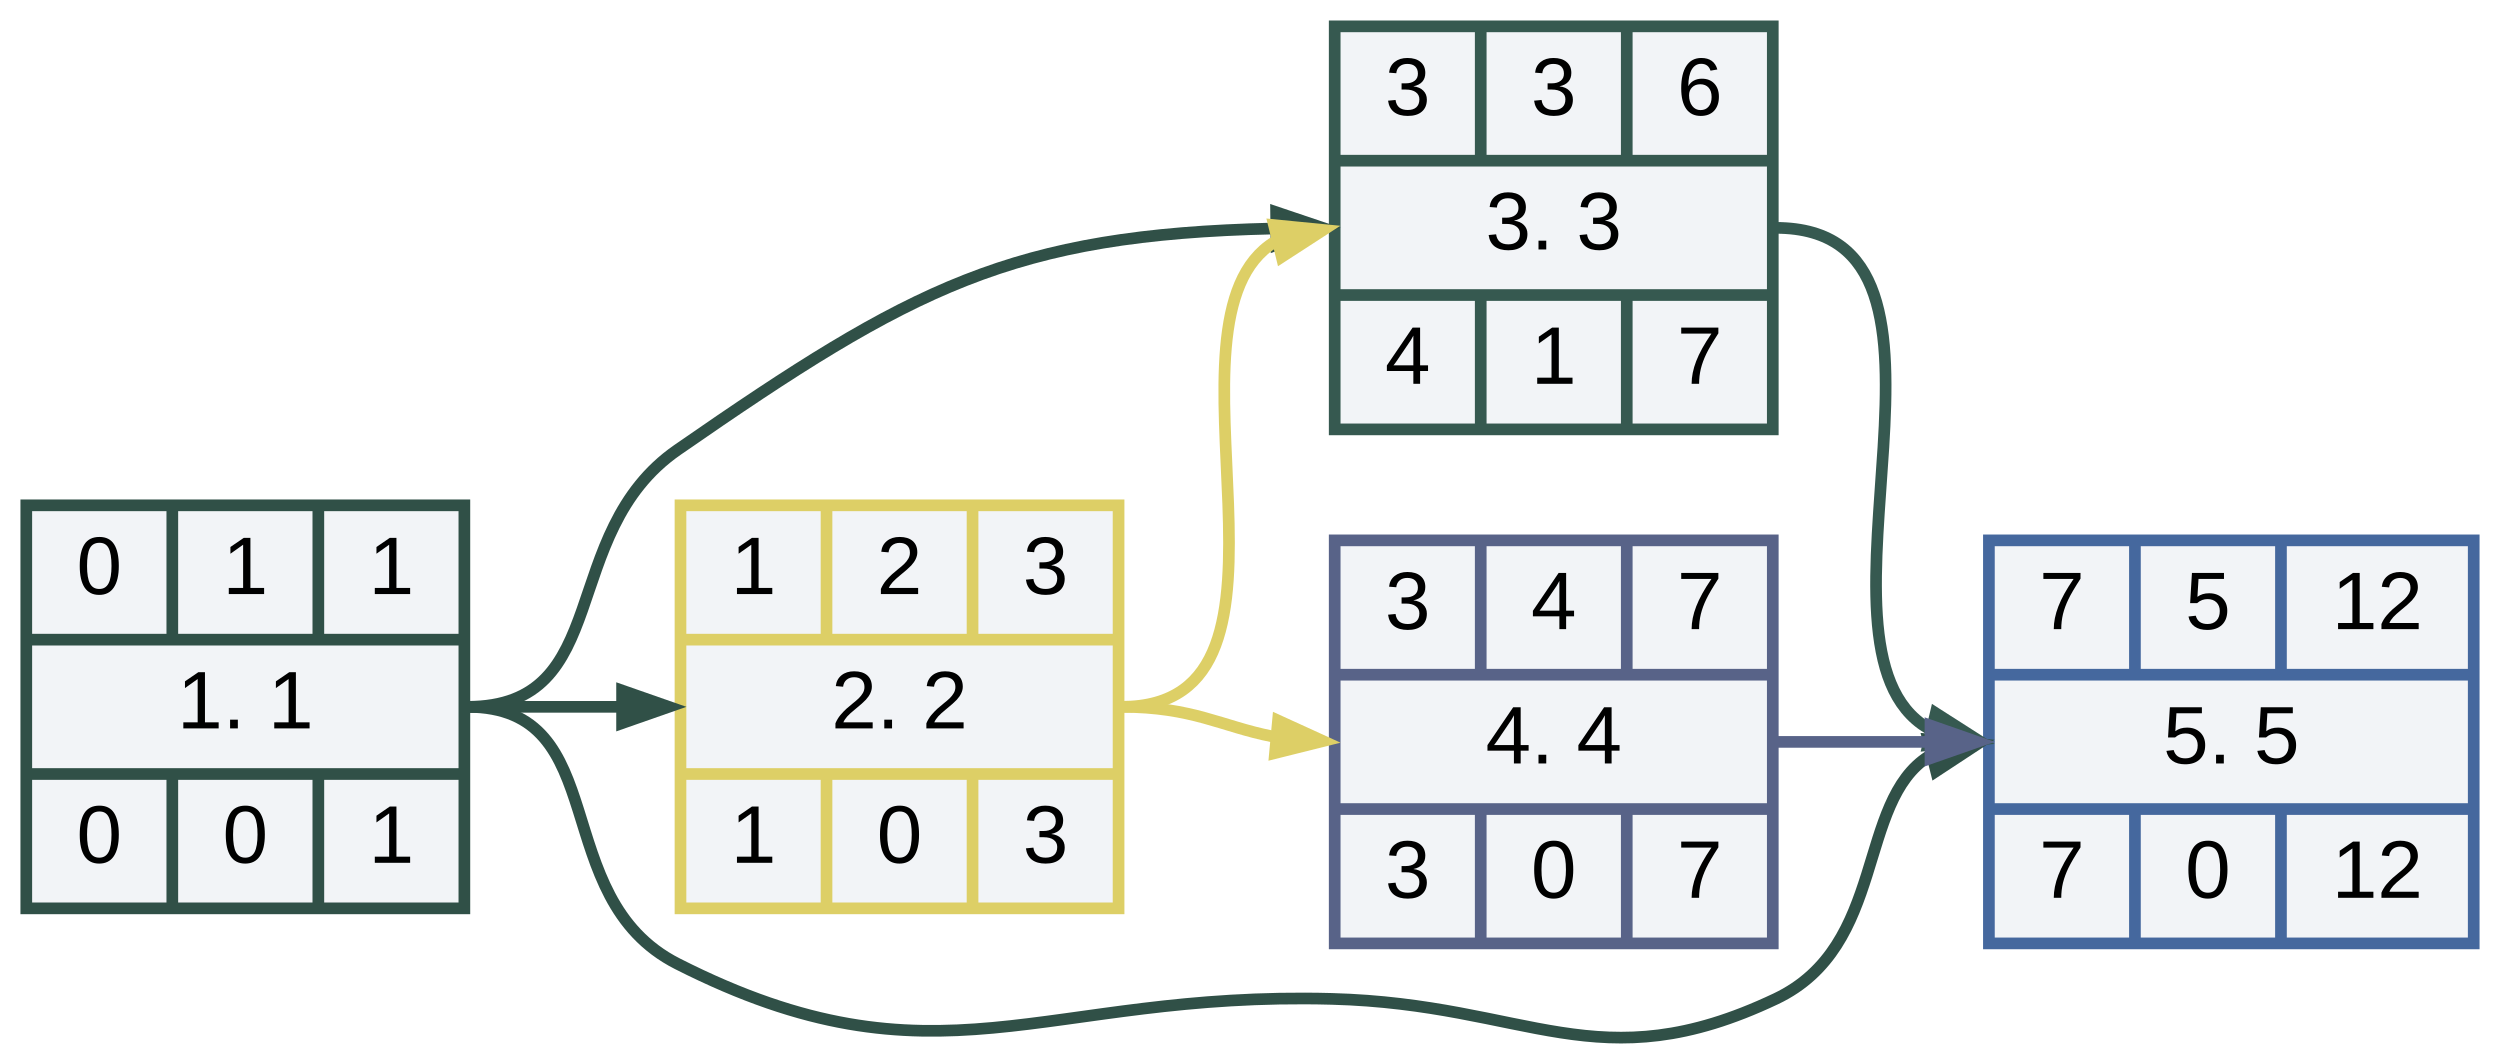
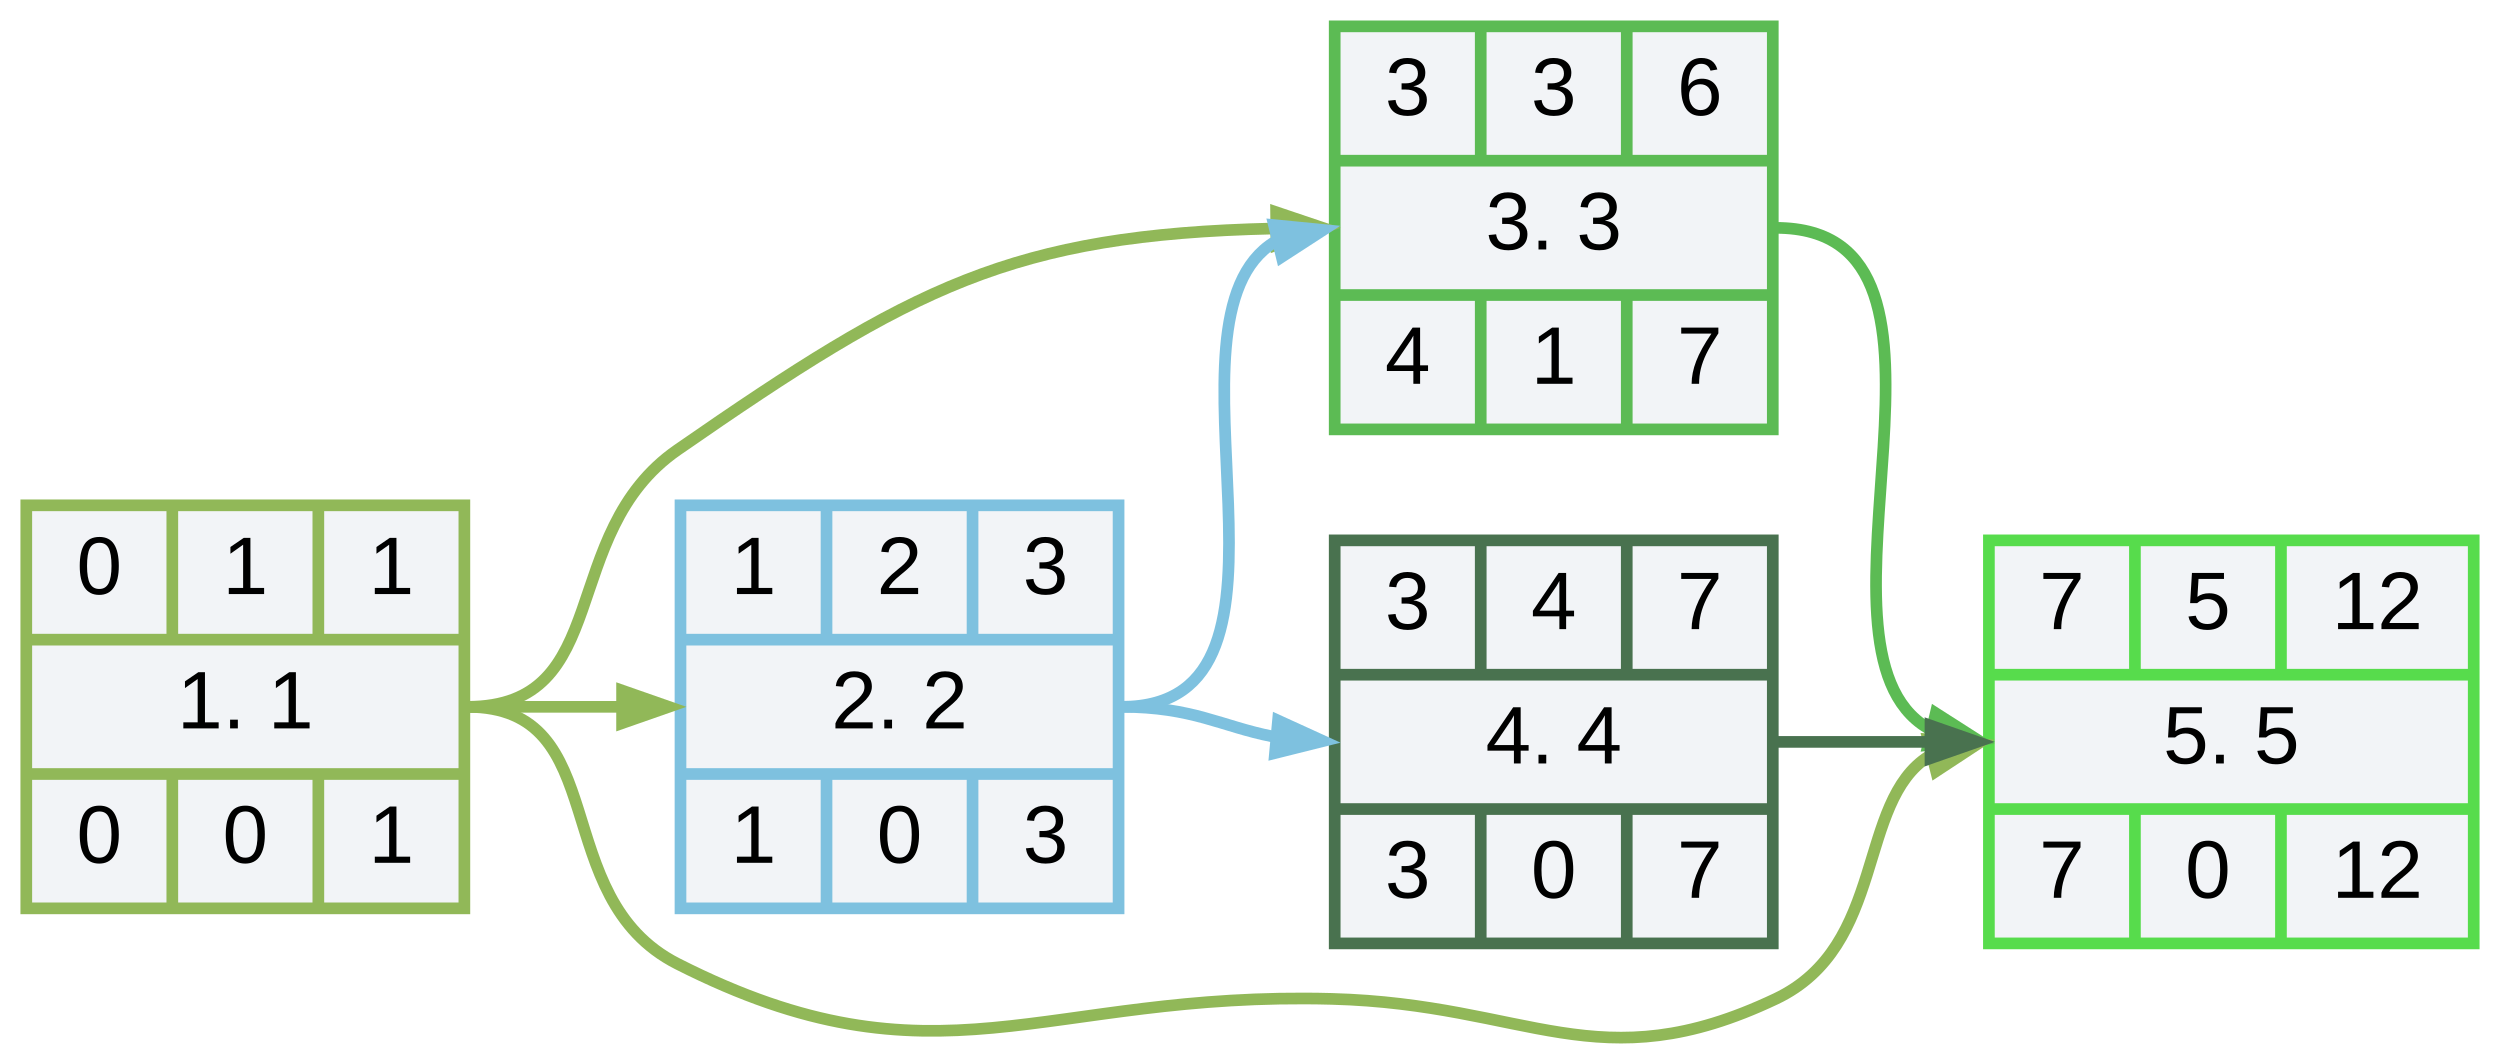
<svg xmlns="http://www.w3.org/2000/svg" width="428pt" height="182pt" viewBox="0.00 0.00 428.00 181.98">
  <g id="graph0" class="graph" transform="scale(1 1) rotate(0) translate(4 177.978)">
    <polygon fill="white" stroke="white" points="-4,4 -4,-177.978 424,-177.978 424,4 -4,4" />
    <g id="node1" class="node">
-       <polygon fill="#f2f4f7" stroke="#305047" stroke-width="2" points="0.5,-22.478 0.5,-91.478 75.5,-91.478 75.5,-22.478 0.5,-22.478" />
+       <polygon fill="#f2f4f7" stroke="#91b858" stroke-width="2" points="0.5,-22.478 0.5,-91.478 75.5,-91.478 75.5,-22.478 0.5,-22.478" />
      <text text-anchor="middle" x="13" y="-76.278" font-family="Arial" font-size="14.00">0</text>
-       <polyline fill="none" stroke="#305047" stroke-width="2" points="25.5,-68.478 25.5,-91.478 " />
+       <polyline fill="none" stroke="#91b858" stroke-width="2" points="25.5,-68.478 25.5,-91.478 " />
      <text text-anchor="middle" x="38" y="-76.278" font-family="Arial" font-size="14.00">1</text>
-       <polyline fill="none" stroke="#305047" stroke-width="2" points="50.5,-68.478 50.5,-91.478 " />
+       <polyline fill="none" stroke="#91b858" stroke-width="2" points="50.5,-68.478 50.5,-91.478 " />
      <text text-anchor="middle" x="63" y="-76.278" font-family="Arial" font-size="14.00">1</text>
-       <polyline fill="none" stroke="#305047" stroke-width="2" points="0.5,-68.478 75.5,-68.478 " />
+       <polyline fill="none" stroke="#91b858" stroke-width="2" points="0.5,-68.478 75.5,-68.478 " />
      <text text-anchor="middle" x="38" y="-53.278" font-family="Arial" font-size="14.00">1. 1</text>
-       <polyline fill="none" stroke="#305047" stroke-width="2" points="0.5,-45.478 75.5,-45.478 " />
+       <polyline fill="none" stroke="#91b858" stroke-width="2" points="0.5,-45.478 75.5,-45.478 " />
      <text text-anchor="middle" x="13" y="-30.278" font-family="Arial" font-size="14.00">0</text>
-       <polyline fill="none" stroke="#305047" stroke-width="2" points="25.5,-22.478 25.5,-45.478 " />
+       <polyline fill="none" stroke="#91b858" stroke-width="2" points="25.5,-22.478 25.5,-45.478 " />
      <text text-anchor="middle" x="38" y="-30.278" font-family="Arial" font-size="14.00">0</text>
-       <polyline fill="none" stroke="#305047" stroke-width="2" points="50.5,-22.478 50.5,-45.478 " />
+       <polyline fill="none" stroke="#91b858" stroke-width="2" points="50.5,-22.478 50.5,-45.478 " />
      <text text-anchor="middle" x="63" y="-30.278" font-family="Arial" font-size="14.00">1</text>
    </g>
    <g id="node2" class="node">
-       <polygon fill="#f2f4f7" stroke="#ddcf66" stroke-width="2" points="112.5,-22.478 112.5,-91.478 187.5,-91.478 187.5,-22.478 112.5,-22.478" />
+       <polygon fill="#f2f4f7" stroke="#7ec1df" stroke-width="2" points="112.5,-22.478 112.5,-91.478 187.5,-91.478 187.5,-22.478 112.5,-22.478" />
      <text text-anchor="middle" x="125" y="-76.278" font-family="Arial" font-size="14.00">1</text>
-       <polyline fill="none" stroke="#ddcf66" stroke-width="2" points="137.5,-68.478 137.5,-91.478 " />
+       <polyline fill="none" stroke="#7ec1df" stroke-width="2" points="137.5,-68.478 137.5,-91.478 " />
      <text text-anchor="middle" x="150" y="-76.278" font-family="Arial" font-size="14.00">2</text>
-       <polyline fill="none" stroke="#ddcf66" stroke-width="2" points="162.5,-68.478 162.5,-91.478 " />
+       <polyline fill="none" stroke="#7ec1df" stroke-width="2" points="162.5,-68.478 162.5,-91.478 " />
      <text text-anchor="middle" x="175" y="-76.278" font-family="Arial" font-size="14.00">3</text>
-       <polyline fill="none" stroke="#ddcf66" stroke-width="2" points="112.5,-68.478 187.5,-68.478 " />
+       <polyline fill="none" stroke="#7ec1df" stroke-width="2" points="112.5,-68.478 187.5,-68.478 " />
      <text text-anchor="middle" x="150" y="-53.278" font-family="Arial" font-size="14.00">2. 2</text>
-       <polyline fill="none" stroke="#ddcf66" stroke-width="2" points="112.5,-45.478 187.5,-45.478 " />
+       <polyline fill="none" stroke="#7ec1df" stroke-width="2" points="112.5,-45.478 187.5,-45.478 " />
      <text text-anchor="middle" x="125" y="-30.278" font-family="Arial" font-size="14.00">1</text>
-       <polyline fill="none" stroke="#ddcf66" stroke-width="2" points="137.5,-22.478 137.5,-45.478 " />
+       <polyline fill="none" stroke="#7ec1df" stroke-width="2" points="137.5,-22.478 137.5,-45.478 " />
      <text text-anchor="middle" x="150" y="-30.278" font-family="Arial" font-size="14.00">0</text>
-       <polyline fill="none" stroke="#ddcf66" stroke-width="2" points="162.5,-22.478 162.5,-45.478 " />
+       <polyline fill="none" stroke="#7ec1df" stroke-width="2" points="162.5,-22.478 162.5,-45.478 " />
      <text text-anchor="middle" x="175" y="-30.278" font-family="Arial" font-size="14.00">3</text>
    </g>
    <g id="edge1" class="edge">
-       <path fill="none" stroke="#305047" stroke-width="2" d="M76,-56.978C88,-56.978 93.25,-56.978 101.875,-56.978" />
-       <polygon fill="#305047" stroke="#305047" points="102,-60.478 112,-56.978 102,-53.478 102,-60.478" />
+       <path fill="none" stroke="#91b858" stroke-width="2" d="M76,-56.978C88,-56.978 93.25,-56.978 101.875,-56.978" />
+       <polygon fill="#91b858" stroke="#91b858" points="102,-60.478 112,-56.978 102,-53.478 102,-60.478" />
    </g>
    <g id="node3" class="node">
-       <polygon fill="#f2f4f7" stroke="#365950" stroke-width="2" points="224.5,-104.478 224.5,-173.478 299.5,-173.478 299.5,-104.478 224.5,-104.478" />
+       <polygon fill="#f2f4f7" stroke="#5cbb54" stroke-width="2" points="224.5,-104.478 224.5,-173.478 299.5,-173.478 299.5,-104.478 224.5,-104.478" />
      <text text-anchor="middle" x="237" y="-158.278" font-family="Arial" font-size="14.00">3</text>
-       <polyline fill="none" stroke="#365950" stroke-width="2" points="249.5,-150.478 249.5,-173.478 " />
+       <polyline fill="none" stroke="#5cbb54" stroke-width="2" points="249.5,-150.478 249.5,-173.478 " />
      <text text-anchor="middle" x="262" y="-158.278" font-family="Arial" font-size="14.00">3</text>
-       <polyline fill="none" stroke="#365950" stroke-width="2" points="274.5,-150.478 274.5,-173.478 " />
+       <polyline fill="none" stroke="#5cbb54" stroke-width="2" points="274.5,-150.478 274.5,-173.478 " />
      <text text-anchor="middle" x="287" y="-158.278" font-family="Arial" font-size="14.00">6</text>
-       <polyline fill="none" stroke="#365950" stroke-width="2" points="224.5,-150.478 299.5,-150.478 " />
+       <polyline fill="none" stroke="#5cbb54" stroke-width="2" points="224.5,-150.478 299.5,-150.478 " />
      <text text-anchor="middle" x="262" y="-135.278" font-family="Arial" font-size="14.00">3. 3</text>
-       <polyline fill="none" stroke="#365950" stroke-width="2" points="224.5,-127.478 299.5,-127.478 " />
+       <polyline fill="none" stroke="#5cbb54" stroke-width="2" points="224.5,-127.478 299.5,-127.478 " />
      <text text-anchor="middle" x="237" y="-112.278" font-family="Arial" font-size="14.00">4</text>
-       <polyline fill="none" stroke="#365950" stroke-width="2" points="249.5,-104.478 249.5,-127.478 " />
+       <polyline fill="none" stroke="#5cbb54" stroke-width="2" points="249.5,-104.478 249.5,-127.478 " />
      <text text-anchor="middle" x="262" y="-112.278" font-family="Arial" font-size="14.00">1</text>
-       <polyline fill="none" stroke="#365950" stroke-width="2" points="274.5,-104.478 274.5,-127.478 " />
+       <polyline fill="none" stroke="#5cbb54" stroke-width="2" points="274.5,-104.478 274.5,-127.478 " />
      <text text-anchor="middle" x="287" y="-112.278" font-family="Arial" font-size="14.00">7</text>
    </g>
-     <g id="edge3" class="edge">
-       <path fill="none" stroke="#305047" stroke-width="2" d="M76,-56.978C101.267,-56.978 91.233,-86.585 112,-100.978 152.333,-128.933 169.16,-137.812 213.99,-138.867" />
-       <polygon fill="#305047" stroke="#305047" points="213.962,-142.367 224,-138.978 214.039,-135.368 213.962,-142.367" />
+     <g id="edge2" class="edge">
+       <path fill="none" stroke="#91b858" stroke-width="2" d="M76,-56.978C101.267,-56.978 91.233,-86.585 112,-100.978 152.333,-128.933 169.16,-137.812 213.99,-138.867" />
+       <polygon fill="#91b858" stroke="#91b858" points="213.962,-142.367 224,-138.978 214.039,-135.368 213.962,-142.367" />
    </g>
    <g id="node5" class="node">
-       <polygon fill="#f2f4f7" stroke="#45689e" stroke-width="2" points="336.5,-16.478 336.5,-85.478 419.5,-85.478 419.5,-16.478 336.5,-16.478" />
+       <polygon fill="#f2f4f7" stroke="#57dc4c" stroke-width="2" points="336.5,-16.478 336.5,-85.478 419.5,-85.478 419.5,-16.478 336.5,-16.478" />
      <text text-anchor="middle" x="349" y="-70.278" font-family="Arial" font-size="14.00">7</text>
-       <polyline fill="none" stroke="#45689e" stroke-width="2" points="361.5,-62.478 361.5,-85.478 " />
+       <polyline fill="none" stroke="#57dc4c" stroke-width="2" points="361.5,-62.478 361.5,-85.478 " />
      <text text-anchor="middle" x="374" y="-70.278" font-family="Arial" font-size="14.00">5</text>
-       <polyline fill="none" stroke="#45689e" stroke-width="2" points="386.5,-62.478 386.5,-85.478 " />
+       <polyline fill="none" stroke="#57dc4c" stroke-width="2" points="386.5,-62.478 386.5,-85.478 " />
      <text text-anchor="middle" x="403" y="-70.278" font-family="Arial" font-size="14.00">12</text>
-       <polyline fill="none" stroke="#45689e" stroke-width="2" points="336.5,-62.478 419.5,-62.478 " />
+       <polyline fill="none" stroke="#57dc4c" stroke-width="2" points="336.5,-62.478 419.5,-62.478 " />
      <text text-anchor="middle" x="378" y="-47.278" font-family="Arial" font-size="14.00">5. 5</text>
-       <polyline fill="none" stroke="#45689e" stroke-width="2" points="336.5,-39.478 419.5,-39.478 " />
+       <polyline fill="none" stroke="#57dc4c" stroke-width="2" points="336.5,-39.478 419.5,-39.478 " />
      <text text-anchor="middle" x="349" y="-24.278" font-family="Arial" font-size="14.00">7</text>
-       <polyline fill="none" stroke="#45689e" stroke-width="2" points="361.5,-16.478 361.5,-39.478 " />
+       <polyline fill="none" stroke="#57dc4c" stroke-width="2" points="361.5,-16.478 361.5,-39.478 " />
      <text text-anchor="middle" x="374" y="-24.278" font-family="Arial" font-size="14.00">0</text>
-       <polyline fill="none" stroke="#45689e" stroke-width="2" points="386.5,-16.478 386.5,-39.478 " />
+       <polyline fill="none" stroke="#57dc4c" stroke-width="2" points="386.5,-16.478 386.5,-39.478 " />
      <text text-anchor="middle" x="403" y="-24.278" font-family="Arial" font-size="14.00">12</text>
    </g>
    <g id="edge5" class="edge">
-       <path fill="none" stroke="#305047" stroke-width="2" d="M76,-56.978C101.267,-56.978 89.465,-24.405 112,-12.978 156.46,9.567 174.169,-8.312 224,-6.978 257.766,-6.074 269.476,7.487 300,-6.978 319.087,-16.023 313.763,-40.693 326.262,-48.544" />
-       <polygon fill="#305047" stroke="#305047" points="325.45,-51.949 336,-50.978 327.147,-45.157 325.45,-51.949" />
+       <path fill="none" stroke="#91b858" stroke-width="2" d="M76,-56.978C101.267,-56.978 89.465,-24.405 112,-12.978 156.46,9.567 174.169,-8.312 224,-6.978 257.766,-6.074 269.476,7.487 300,-6.978 319.087,-16.023 313.763,-40.693 326.262,-48.544" />
+       <polygon fill="#91b858" stroke="#91b858" points="325.45,-51.949 336,-50.978 327.147,-45.157 325.45,-51.949" />
    </g>
-     <g id="edge2" class="edge">
-       <path fill="none" stroke="#ddcf66" stroke-width="2" d="M188,-56.978C223.76,-56.978 192.195,-123.168 214.279,-136.612" />
-       <polygon fill="#ddcf66" stroke="#ddcf66" points="213.456,-140.014 224,-138.978 215.111,-133.213 213.456,-140.014" />
+     <g id="edge3" class="edge">
+       <path fill="none" stroke="#7ec1df" stroke-width="2" d="M188,-56.978C223.76,-56.978 192.195,-123.168 214.279,-136.612" />
+       <polygon fill="#7ec1df" stroke="#7ec1df" points="213.456,-140.014 224,-138.978 215.111,-133.213 213.456,-140.014" />
    </g>
    <g id="node4" class="node">
-       <polygon fill="#f2f4f7" stroke="#586388" stroke-width="2" points="224.5,-16.478 224.5,-85.478 299.5,-85.478 299.5,-16.478 224.5,-16.478" />
+       <polygon fill="#f2f4f7" stroke="#49724f" stroke-width="2" points="224.5,-16.478 224.5,-85.478 299.5,-85.478 299.5,-16.478 224.5,-16.478" />
      <text text-anchor="middle" x="237" y="-70.278" font-family="Arial" font-size="14.00">3</text>
-       <polyline fill="none" stroke="#586388" stroke-width="2" points="249.5,-62.478 249.5,-85.478 " />
+       <polyline fill="none" stroke="#49724f" stroke-width="2" points="249.5,-62.478 249.5,-85.478 " />
      <text text-anchor="middle" x="262" y="-70.278" font-family="Arial" font-size="14.00">4</text>
-       <polyline fill="none" stroke="#586388" stroke-width="2" points="274.5,-62.478 274.5,-85.478 " />
+       <polyline fill="none" stroke="#49724f" stroke-width="2" points="274.5,-62.478 274.5,-85.478 " />
      <text text-anchor="middle" x="287" y="-70.278" font-family="Arial" font-size="14.00">7</text>
-       <polyline fill="none" stroke="#586388" stroke-width="2" points="224.5,-62.478 299.5,-62.478 " />
+       <polyline fill="none" stroke="#49724f" stroke-width="2" points="224.5,-62.478 299.5,-62.478 " />
      <text text-anchor="middle" x="262" y="-47.278" font-family="Arial" font-size="14.00">4. 4</text>
-       <polyline fill="none" stroke="#586388" stroke-width="2" points="224.5,-39.478 299.5,-39.478 " />
+       <polyline fill="none" stroke="#49724f" stroke-width="2" points="224.5,-39.478 299.5,-39.478 " />
      <text text-anchor="middle" x="237" y="-24.278" font-family="Arial" font-size="14.00">3</text>
-       <polyline fill="none" stroke="#586388" stroke-width="2" points="249.5,-16.478 249.5,-39.478 " />
+       <polyline fill="none" stroke="#49724f" stroke-width="2" points="249.5,-16.478 249.5,-39.478 " />
      <text text-anchor="middle" x="262" y="-24.278" font-family="Arial" font-size="14.00">0</text>
-       <polyline fill="none" stroke="#586388" stroke-width="2" points="274.5,-16.478 274.5,-39.478 " />
+       <polyline fill="none" stroke="#49724f" stroke-width="2" points="274.5,-16.478 274.5,-39.478 " />
      <text text-anchor="middle" x="287" y="-24.278" font-family="Arial" font-size="14.00">7</text>
    </g>
    <g id="edge4" class="edge">
-       <path fill="none" stroke="#ddcf66" stroke-width="2" d="M188,-56.978C200.166,-56.978 205.209,-53.603 213.813,-51.916" />
-       <polygon fill="#ddcf66" stroke="#ddcf66" points="214.363,-55.38 224,-50.978 213.721,-48.409 214.363,-55.38" />
+       <path fill="none" stroke="#7ec1df" stroke-width="2" d="M188,-56.978C200.166,-56.978 205.209,-53.603 213.813,-51.916" />
+       <polygon fill="#7ec1df" stroke="#7ec1df" points="214.363,-55.38 224,-50.978 213.721,-48.409 214.363,-55.38" />
    </g>
    <g id="edge6" class="edge">
-       <path fill="none" stroke="#365950" stroke-width="2" d="M300,-138.978C338.131,-138.978 302.353,-67.326 326.048,-53.332" />
-       <polygon fill="#365950" stroke="#365950" points="327.074,-56.686 336,-50.978 325.463,-49.874 327.074,-56.686" />
+       <path fill="none" stroke="#5cbb54" stroke-width="2" d="M300,-138.978C338.131,-138.978 302.353,-67.326 326.048,-53.332" />
+       <polygon fill="#5cbb54" stroke="#5cbb54" points="327.074,-56.686 336,-50.978 325.463,-49.874 327.074,-56.686" />
    </g>
    <g id="edge7" class="edge">
-       <path fill="none" stroke="#586388" stroke-width="2" d="M300,-50.978C312,-50.978 317.25,-50.978 325.875,-50.978" />
-       <polygon fill="#586388" stroke="#586388" points="326,-54.478 336,-50.978 326,-47.478 326,-54.478" />
+       <path fill="none" stroke="#49724f" stroke-width="2" d="M300,-50.978C312,-50.978 317.25,-50.978 325.875,-50.978" />
+       <polygon fill="#49724f" stroke="#49724f" points="326,-54.478 336,-50.978 326,-47.478 326,-54.478" />
    </g>
  </g>
</svg>
